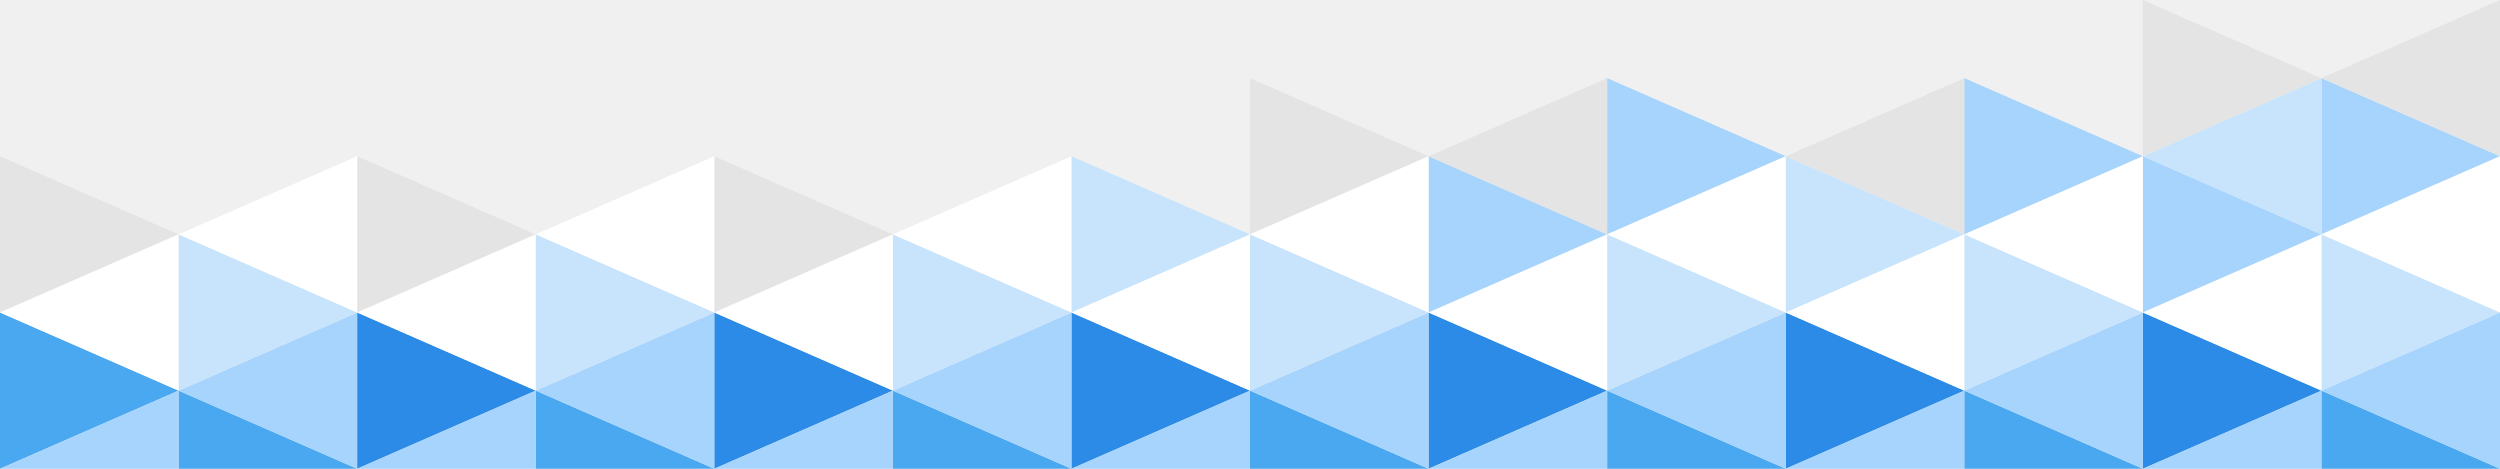
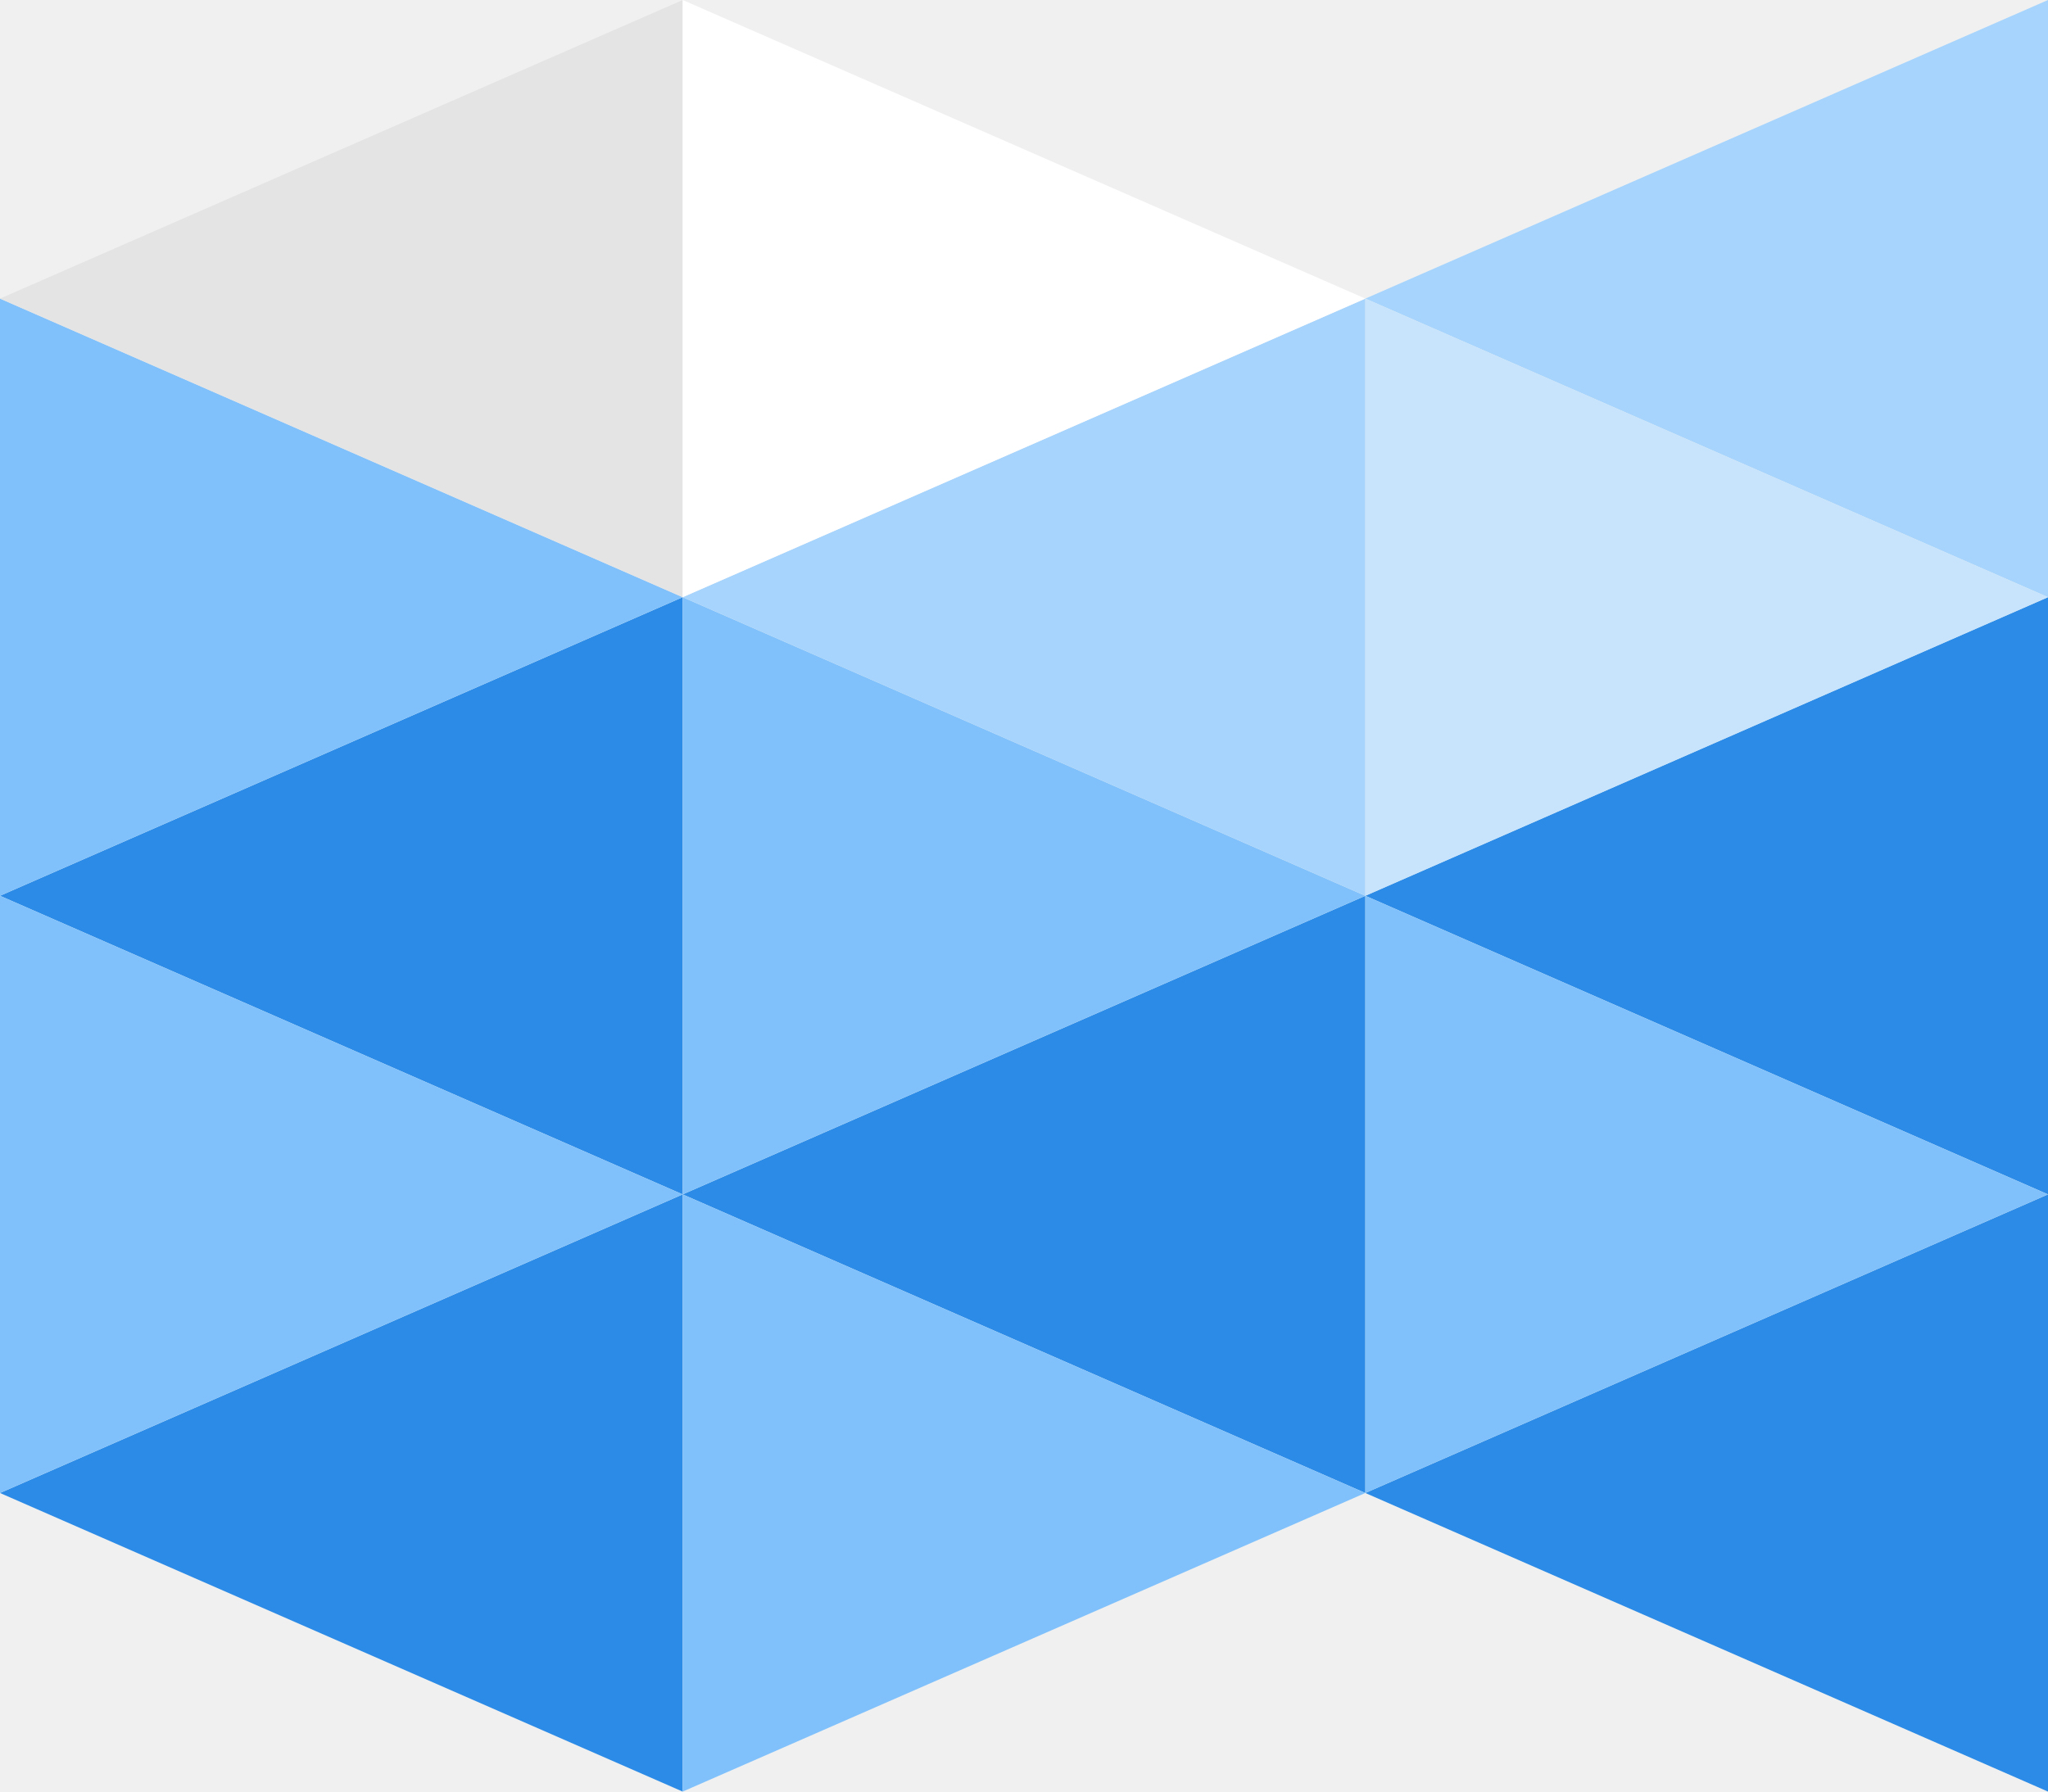
- <svg xmlns="http://www.w3.org/2000/svg" viewBox="0 0 1280 240" preserveAspectRatio="xMaxYMid slice">
-   <g transform="translate(1280 0) rotate(90) translate(-480 0) scale(40 91.42857) translate(18 0) rotate(90)">
-     <g fill="#2B8BE6">
-       <polygon points="2,0 2,2 1,1" />
-       <polygon points="4,0 4,2 3,1" />
-       <polygon points="6,0 6,2 5,1" />
-       <polygon points="8,0 8,2 7,1" />
-       <polygon points="10,0 10,2 9,1" />
-       <polygon points="12,0 12,2 11,1" />
-       <polygon points="10,14 10,16 9,15" />
-       <polygon points="12,14 12,16 11,15" />
-       <polygon points="14,14 14,16 13,15" />
-       <polygon points="1,15 1,17 0,16" />
-       <polygon points="3,15 3,17 2,16" />
-       <polygon points="5,15 5,17 4,16" />
-       <polygon points="7,15 7,17 6,16" />
-       <polygon points="9,15 9,17 8,16" />
-       <polygon points="11,15 11,17 10,16" />
-       <polygon points="13,15 13,17 12,16" />
-       <polygon points="2,16 2,18 1,17" />
-       <polygon points="4,16 4,18 3,17" />
-       <polygon points="6,16 6,18 5,17" />
-       <polygon points="8,16 8,18 7,17" />
-       <polygon points="10,16 10,18 9,17" />
-       <polygon points="12,16 12,18 11,17" />
-       <polygon points="14,16 14,18 13,17" />
-     </g>
-     <g fill="#4AA8F0">
-       <polygon points="1,0 1,1 0,0" />
-       <polygon points="3,0 3,1 2,0" />
-       <polygon points="5,0 5,1 4,0" />
-       <polygon points="7,0 7,1 6,0" />
-       <polygon points="9,0 9,1 8,0" />
-       <polygon points="11,0 11,1 10,0" />
-       <polygon points="13,0 13,1 12,0" />
-       <polygon points="14,0 14,2 13,1" />
-       <polygon points="4,14 4,16 3,15" />
-       <polygon points="8,14 8,16 7,15" />
-       <polygon points="1,17 1,18 0,18" />
-       <polygon points="3,17 3,18 2,18" />
-       <polygon points="5,17 5,18 4,18" />
-       <polygon points="7,17 7,18 6,18" />
-       <polygon points="9,17 9,18 8,18" />
-       <polygon points="11,17 11,18 10,18" />
-       <polygon points="13,17 13,18 12,18" />
-     </g>
-     <g fill="#80C1FB">
-       <polygon points="9,13 9,15 8,14" />
-       <polygon points="11,13 11,15 12,14" />
-       <polygon points="10,14 10,16 11,15" />
-       <polygon points="12,14 12,16 13,15" />
-       <polygon points="1,15 1,17 2,16" />
-       <polygon points="3,15 3,17 4,16" />
-       <polygon points="5,15 5,17 6,16" />
-       <polygon points="7,15 7,17 8,16" />
-       <polygon points="9,15 9,17 10,16" />
-       <polygon points="11,15 11,17 12,16" />
-       <polygon points="13,15 13,17 14,16" />
-       <polygon points="0,16 0,18 1,17" />
-       <polygon points="2,16 2,18 3,17" />
-       <polygon points="4,16 4,18 5,17" />
-       <polygon points="6,16 6,18 7,17" />
-       <polygon points="8,16 8,18 9,17" />
-       <polygon points="10,16 10,18 11,17" />
-       <polygon points="12,16 12,18 13,17" />
-       <polygon points="1,17 1,18 2,18" />
-       <polygon points="3,17 3,18 4,18" />
-       <polygon points="5,17 5,18 6,18" />
-       <polygon points="7,17 7,18 8,18" />
-       <polygon points="9,17 9,18 10,18" />
-       <polygon points="11,17 11,18 12,18" />
-       <polygon points="13,17 13,18 14,18" />
-     </g>
-     <g fill="#A6D4FC">
-       <polygon points="1,0 1,1 2,0" />
-       <polygon points="3,0 3,1 4,0" />
-       <polygon points="5,0 5,1 6,0" />
-       <polygon points="7,0 7,1 8,0" />
-       <polygon points="9,0 9,1 10,0" />
-       <polygon points="11,0 11,1 12,0" />
-       <polygon points="13,0 13,1 14,0" />
-       <polygon points="0,0 0,2 1,1" />
-       <polygon points="2,0 2,2 3,1" />
-       <polygon points="4,0 4,2 5,1" />
-       <polygon points="6,0 6,2 7,1" />
-       <polygon points="8,0 8,2 9,1" />
-       <polygon points="10,0 10,2 11,1" />
-       <polygon points="12,0 12,2 13,1" />
-       <polygon points="2,2 2,4 1,3" />
-       <polygon points="6,2 6,4 5,3" />
-       <polygon points="1,3 1,5 0,4" />
-       <polygon points="3,3 3,5 2,4" />
-       <polygon points="5,3 5,5 4,4" />
-       <polygon points="14,12 14,14 13,13" />
-       <polygon points="3,13 3,15 2,14" />
-       <polygon points="11,13 11,15 10,14" />
-       <polygon points="13,13 13,15 12,14" />
-       <polygon points="2,14 2,16 1,15" />
-       <polygon points="4,14 4,16 5,15" />
-       <polygon points="6,14 6,16 5,15" />
-       <polygon points="8,14 8,16 9,15" />
-     </g>
-     <g fill="#C7E4FC">
-       <polygon points="1,1 1,3 0,2" />
-       <polygon points="3,1 3,3 2,2" />
-       <polygon points="5,1 5,3 4,2" />
-       <polygon points="7,1 7,3 6,2" />
-       <polygon points="9,1 9,3 8,2" />
-       <polygon points="11,1 11,3 10,2" />
-       <polygon points="13,1 13,3 12,2" />
-       <polygon points="4,2 4,4 3,3" />
-       <polygon points="8,2 8,4 7,3" />
-       <polygon points="1,3 1,5 2,4" />
-       <polygon points="13,11 13,13 14,12" />
-       <polygon points="8,12 8,14 9,13" />
-       <polygon points="10,12 10,14 11,13" />
-       <polygon points="9,13 9,15 10,14" />
-       <polygon points="13,13 13,15 14,14" />
-       <polygon points="0,14 0,16 1,15" />
-       <polygon points="2,14 2,16 3,15" />
-       <polygon points="6,14 6,16 7,15" />
-     </g>
-     <g fill="#E4E4E4">
-       <polygon points="10,2 10,4 9,3" />
-       <polygon points="12,2 12,4 11,3" />
-       <polygon points="14,2 14,4 13,3" />
-       <polygon points="3,3 3,5 4,4" />
-       <polygon points="5,3 5,5 6,4" />
-       <polygon points="7,3 7,5 6,4" />
-       <polygon points="0,4 0,6 1,5" />
-       <polygon points="2,4 2,6 1,5" />
-       <polygon points="12,12 12,14 11,13" />
-       <polygon points="1,13 1,15 2,14" />
-       <polygon points="5,13 5,15 6,14" />
-       <polygon points="7,13 7,15 8,14" />
-     </g>
-     <g fill="#FFFFFF">
-       <polygon points="1,1 1,3 2,2" />
-       <polygon points="3,1 3,3 4,2" />
-       <polygon points="5,1 5,3 6,2" />
-       <polygon points="7,1 7,3 8,2" />
-       <polygon points="9,1 9,3 10,2" />
-       <polygon points="11,1 11,3 12,2" />
-       <polygon points="13,1 13,3 14,2" />
-       <polygon points="0,2 0,4 1,3" />
-       <polygon points="2,2 2,4 3,3" />
-       <polygon points="4,2 4,4 5,3" />
-       <polygon points="6,2 6,4 7,3" />
-       <polygon points="8,2 8,4 9,3" />
-       <polygon points="10,2 10,4 11,3" />
-       <polygon points="12,2 12,4 13,3" />
-       <polygon points="12,12 12,14 13,13" />
-       <polygon points="1,13 1,15 0,14" />
-       <polygon points="5,13 5,15 4,14" />
-       <polygon points="7,13 7,15 6,14" />
-     </g>
-   </g>
+ <svg xmlns="http://www.w3.org/2000/svg" viewBox="0 0 274.286 240" preserveAspectRatio="xMidYMid meet">
+   <polygon fill="#2B8BE6" points="91.429,80 91.429,160 0,120" />
+   <polygon fill="#2B8BE6" points="274.286,80 274.286,160 182.857,120" />
+   <polygon fill="#2B8BE6" points="182.857,120 182.857,200 91.429,160" />
+   <polygon fill="#2B8BE6" points="91.429,160 91.429,240 0,200" />
+   <polygon fill="#2B8BE6" points="274.286,160 274.286,240 182.857,200" />
+   <polygon fill="#80C1FB" points="0,40 0,120 91.429,80" />
+   <polygon fill="#80C1FB" points="91.429,80 91.429,160 182.857,120" />
+   <polygon fill="#80C1FB" points="0,120 0,200 91.429,160" />
+   <polygon fill="#80C1FB" points="182.857,120 182.857,200 274.286,160" />
+   <polygon fill="#80C1FB" points="91.429,160 91.429,240 182.857,200" />
+   <polygon fill="#A6D4FC" points="274.286,0 274.286,80 182.857,40" />
+   <polygon fill="#A6D4FC" points="182.857,40 182.857,120 91.429,80" />
+   <polygon fill="#C7E4FC" points="182.857,40 182.857,120 274.286,80" />
+   <polygon fill="#E4E4E4" points="91.429,0 91.429,80 0,40" />
+   <polygon fill="#FFFFFF" points="91.429,0 91.429,80 182.857,40" />
</svg>
